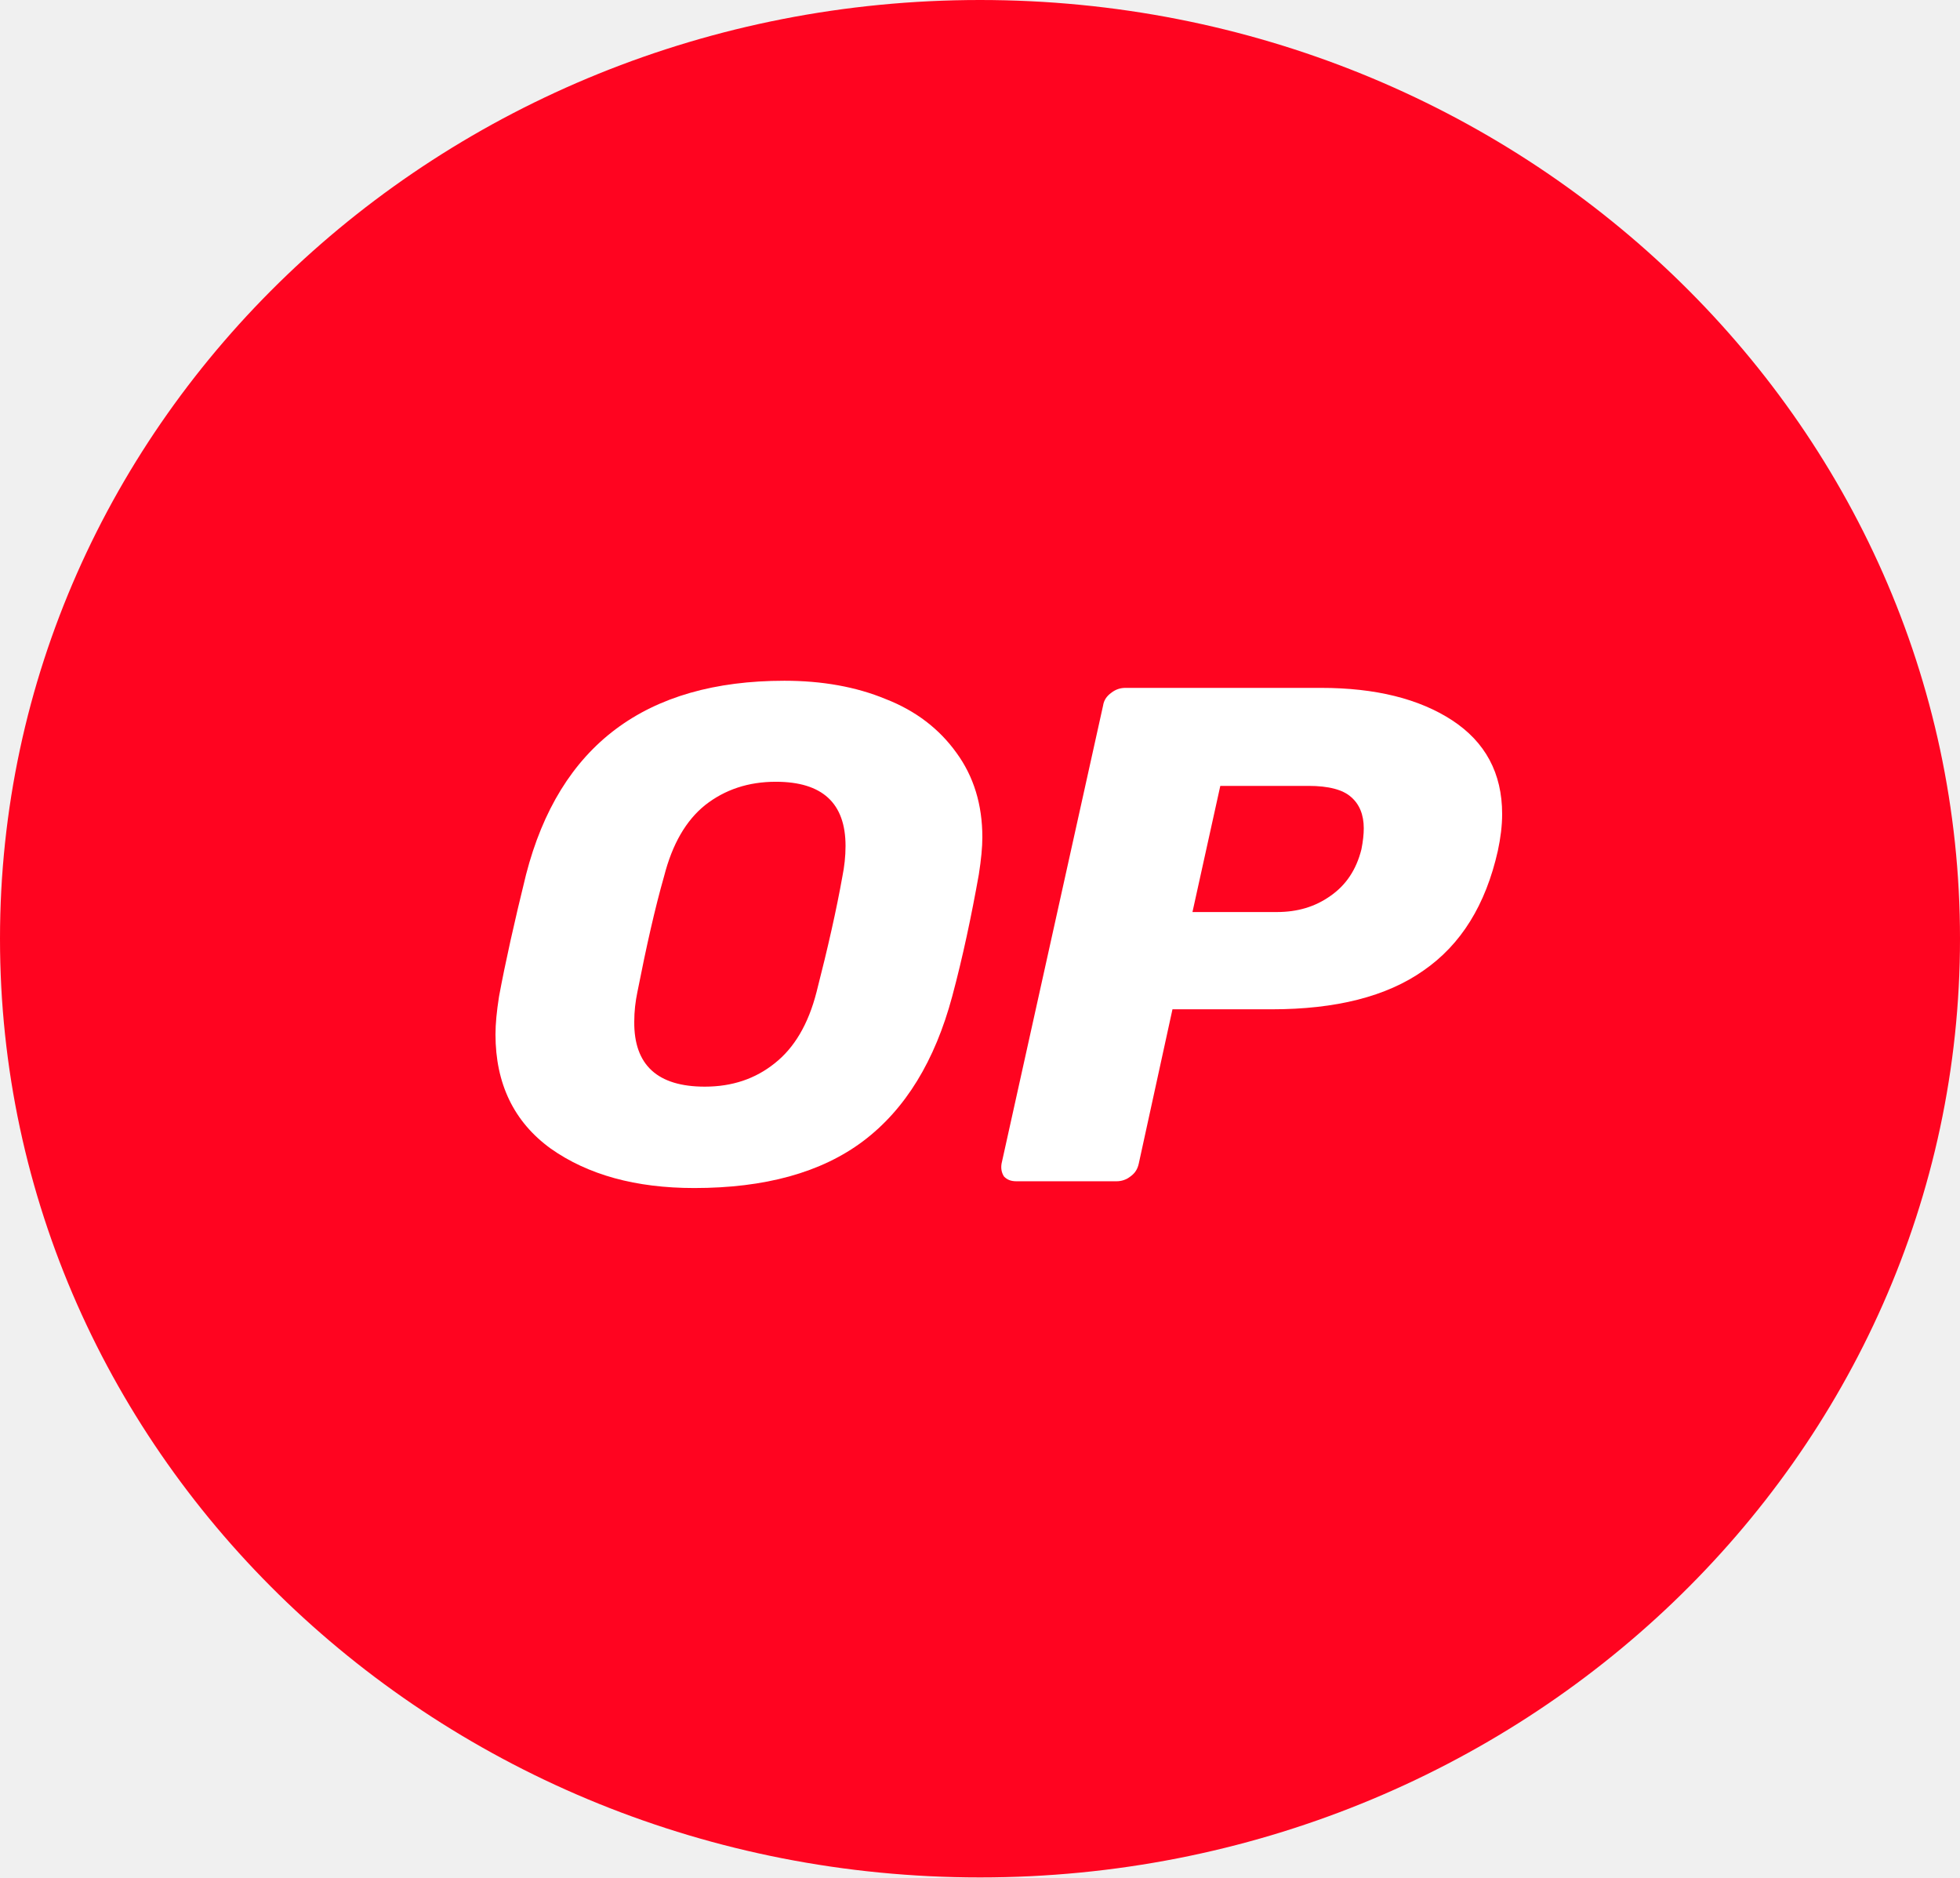
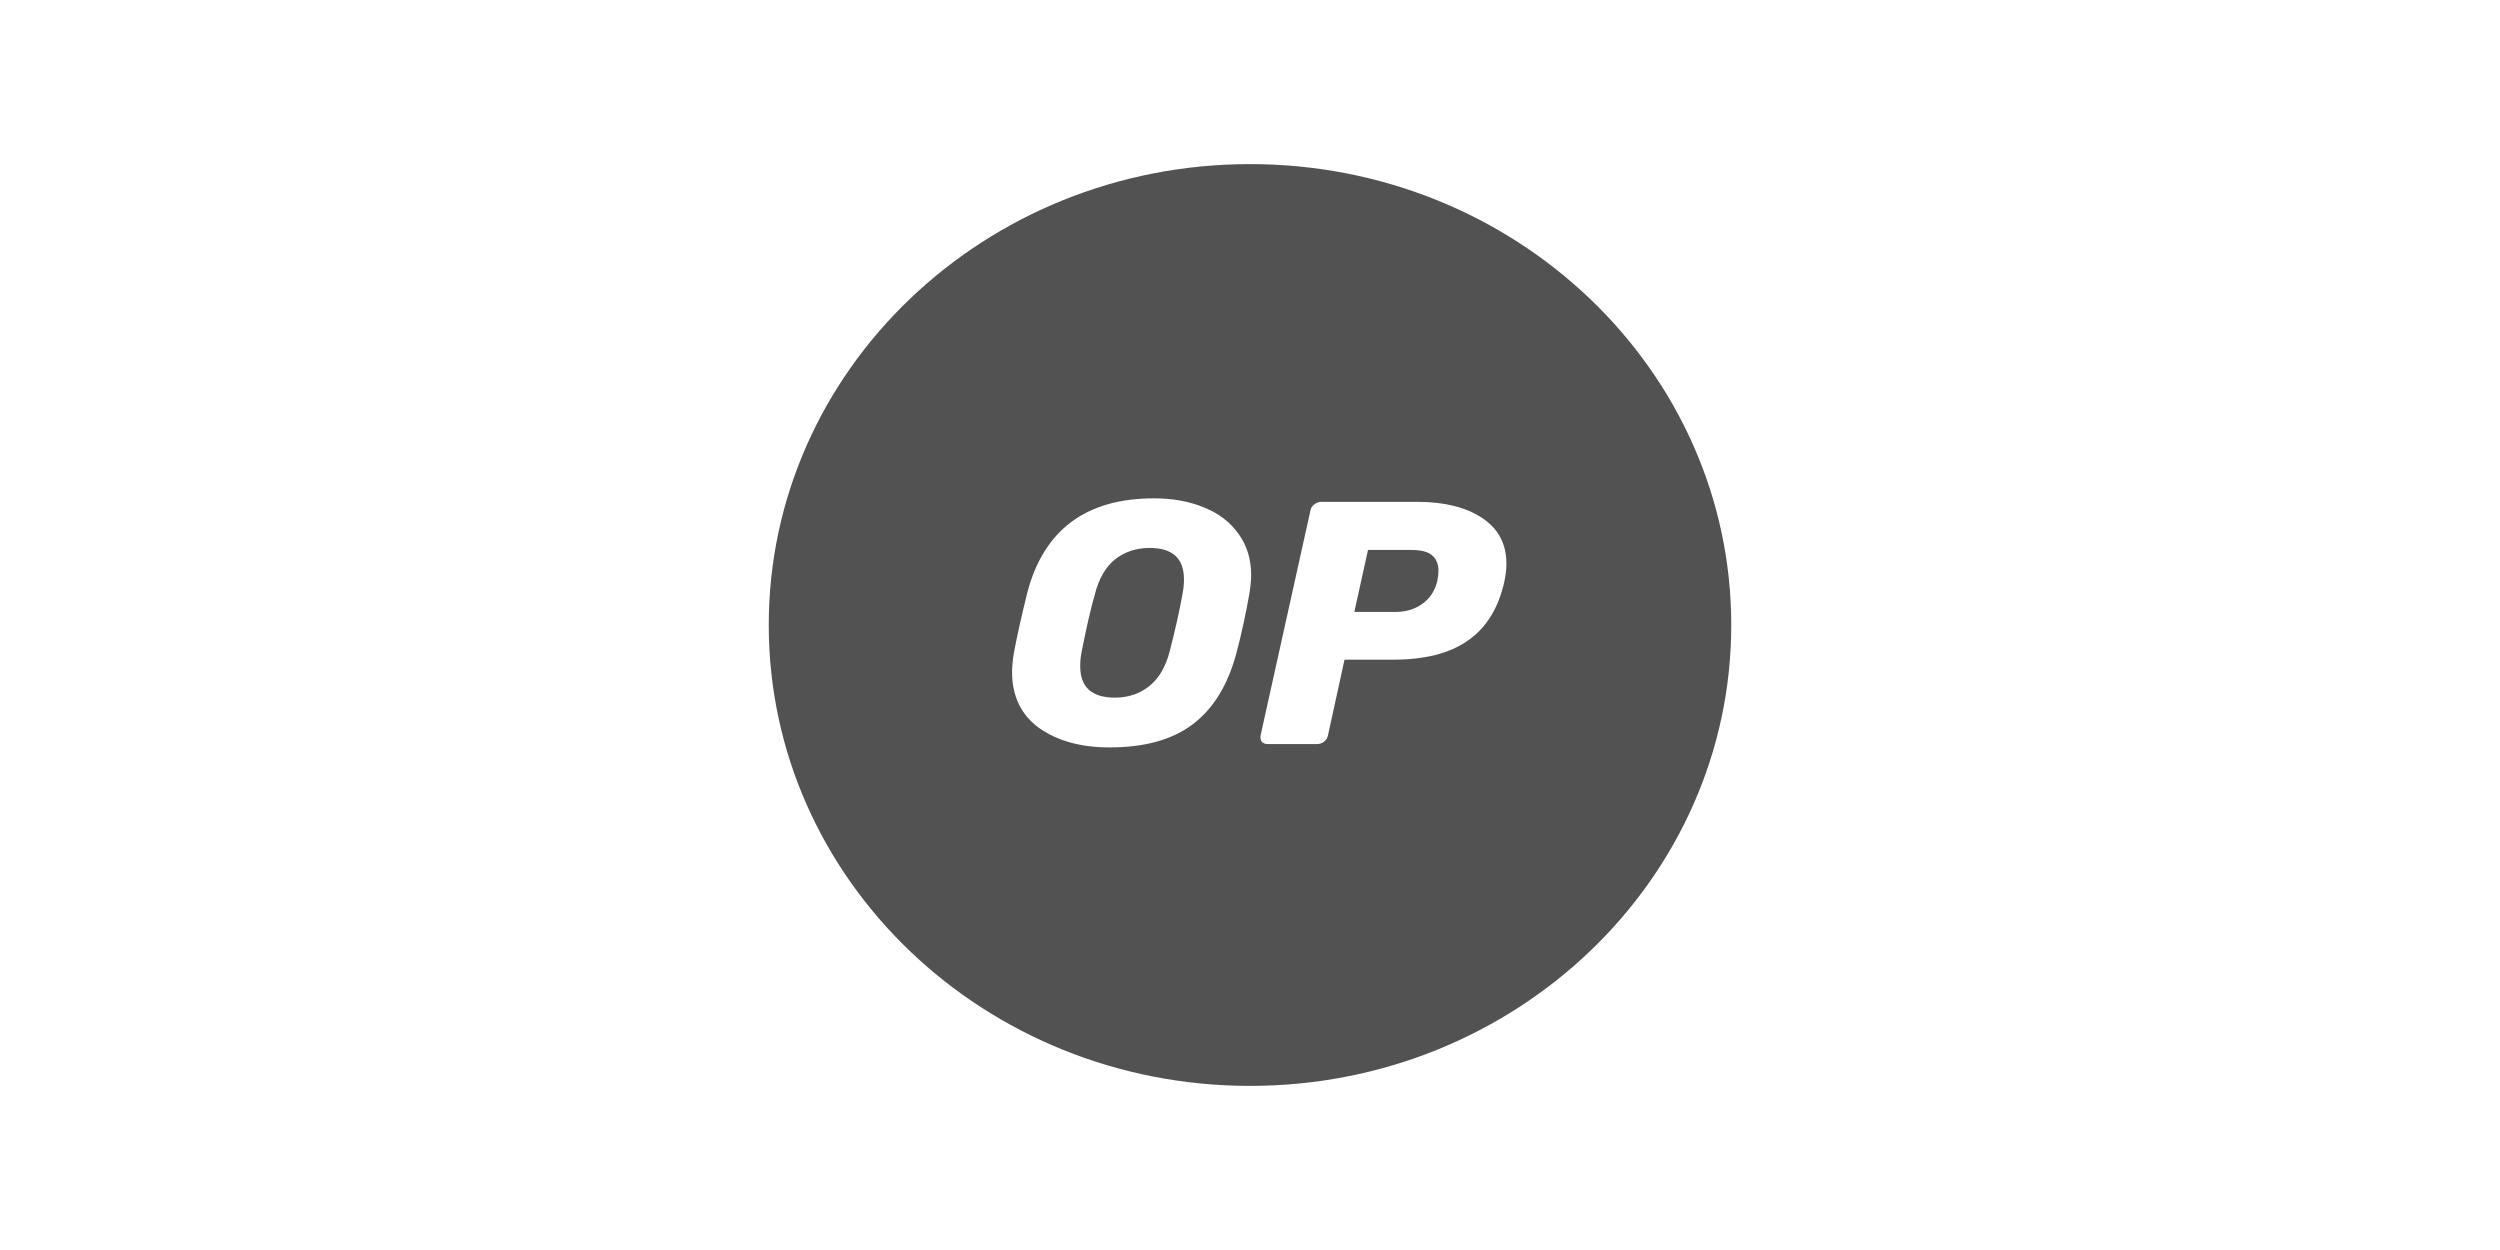
- <svg xmlns="http://www.w3.org/2000/svg" width="331" height="317" viewBox="0 0 331 317" fill="none">
-   <g clip-path="url(#clip0_1035_28)">
-     <path d="M165.5 317C256.903 317 331 246.037 331 158.5C331 70.963 256.903 0 165.5 0C74.097 0 0 70.963 0 158.5C0 246.037 74.097 317 165.5 317Z" fill="#FF0420" />
-     <path d="M117.24 200.598C107.376 200.598 99.3 198.379 93.011 193.941C86.788 189.439 83.677 182.973 83.677 174.667C83.677 172.892 83.875 170.8 84.273 168.264C85.332 162.558 86.854 155.711 88.84 147.659C94.467 125.849 109.031 114.944 132.466 114.944C138.821 114.944 144.581 115.959 149.612 118.051C154.643 120.016 158.615 123.06 161.528 127.117C164.441 131.111 165.897 135.866 165.897 141.382C165.897 143.031 165.699 145.123 165.301 147.659C164.044 154.696 162.587 161.607 160.8 168.264C157.887 179.105 152.922 187.284 145.772 192.673C138.689 197.998 129.156 200.598 117.24 200.598ZM119.028 183.48C123.662 183.48 127.567 182.148 130.811 179.549C134.121 176.95 136.504 172.955 137.895 167.503C139.814 160.022 141.271 153.555 142.264 147.976C142.595 146.327 142.793 144.616 142.793 142.84C142.793 135.613 138.888 131.999 131.01 131.999C126.376 131.999 122.404 133.33 119.094 135.93C115.85 138.529 113.533 142.523 112.143 147.976C110.62 153.301 109.164 159.768 107.641 167.503C107.31 169.088 107.112 170.736 107.112 172.512C107.045 179.866 111.084 183.48 119.028 183.48Z" fill="white" />
-     <path d="M171.657 199.456C170.73 199.456 170.068 199.202 169.538 198.632C169.141 197.998 169.009 197.3 169.141 196.476L186.287 119.128C186.419 118.241 186.883 117.543 187.677 116.973C188.405 116.402 189.2 116.148 190.06 116.148H223.094C232.296 116.148 239.644 117.987 245.205 121.601C250.832 125.278 253.678 130.54 253.678 137.451C253.678 139.416 253.414 141.508 252.95 143.664C250.898 152.794 246.727 159.514 240.372 163.889C234.149 168.263 225.61 170.419 214.753 170.419H198.004L192.311 196.476C192.112 197.364 191.715 198.061 190.921 198.632C190.193 199.202 189.398 199.456 188.538 199.456H171.657ZM215.613 153.998C219.122 153.998 222.101 153.111 224.683 151.272C227.331 149.433 229.052 146.834 229.913 143.41C230.177 142.079 230.31 140.874 230.31 139.86C230.31 137.578 229.582 135.802 228.191 134.598C226.801 133.33 224.352 132.696 220.976 132.696H206.081L201.38 153.998H215.613Z" fill="white" />
-   </g>
-   <defs>
-     <clipPath id="clip0_1035_28">
-       <rect width="331" height="317" fill="white" />
-     </clipPath>
-   </defs>
+ <svg xmlns="http://www.w3.org/2000/svg" width="400" height="200" viewBox="0 0 400 200" fill="none">
+   <rect width="100%" height="100%" fill="#FFF" />
+   <svg x="123" y="23" width="154" height="154" viewBox="0 0 331 317" fill="none">
+     <g clip-path="url(#clip0_1035_28)">
+       <path d="M165.5 317C256.903 317 331 246.037 331 158.5C331 70.963 256.903 0 165.5 0C74.097 0 0 70.963 0 158.5C0 246.037 74.097 317 165.5 317Z" fill="#525252" />
+       <path d="M117.24 200.598C107.376 200.598 99.3 198.379 93.011 193.941C86.788 189.439 83.677 182.973 83.677 174.667C83.677 172.892 83.875 170.8 84.273 168.264C85.332 162.558 86.854 155.711 88.84 147.659C94.467 125.849 109.031 114.944 132.466 114.944C138.821 114.944 144.581 115.959 149.612 118.051C154.643 120.016 158.615 123.06 161.528 127.117C164.441 131.111 165.897 135.866 165.897 141.382C165.897 143.031 165.699 145.123 165.301 147.659C164.044 154.696 162.587 161.607 160.8 168.264C157.887 179.105 152.922 187.284 145.772 192.673C138.689 197.998 129.156 200.598 117.24 200.598ZM119.028 183.48C123.662 183.48 127.567 182.148 130.811 179.549C134.121 176.95 136.504 172.955 137.895 167.503C139.814 160.022 141.271 153.555 142.264 147.976C142.595 146.327 142.793 144.616 142.793 142.84C142.793 135.613 138.888 131.999 131.01 131.999C126.376 131.999 122.404 133.33 119.094 135.93C115.85 138.529 113.533 142.523 112.143 147.976C110.62 153.301 109.164 159.768 107.641 167.503C107.31 169.088 107.112 170.736 107.112 172.512C107.045 179.866 111.084 183.48 119.028 183.48Z" fill="white" />
+       <path d="M171.657 199.456C170.73 199.456 170.068 199.202 169.538 198.632C169.141 197.998 169.009 197.3 169.141 196.476L186.287 119.128C186.419 118.241 186.883 117.543 187.677 116.973C188.405 116.402 189.2 116.148 190.06 116.148H223.094C232.296 116.148 239.644 117.987 245.205 121.601C250.832 125.278 253.678 130.54 253.678 137.451C253.678 139.416 253.414 141.508 252.95 143.664C250.898 152.794 246.727 159.514 240.372 163.889C234.149 168.263 225.61 170.419 214.753 170.419H198.004L192.311 196.476C192.112 197.364 191.715 198.061 190.921 198.632C190.193 199.202 189.398 199.456 188.538 199.456H171.657ZM215.613 153.998C219.122 153.998 222.101 153.111 224.683 151.272C227.331 149.433 229.052 146.834 229.913 143.41C230.177 142.079 230.31 140.874 230.31 139.86C230.31 137.578 229.582 135.802 228.191 134.598C226.801 133.33 224.352 132.696 220.976 132.696H206.081L201.38 153.998H215.613Z" fill="white" />
+     </g>
+     <defs>
+       <clipPath id="clip0_1035_28">
+         <rect width="331" height="317" fill="white" />
+       </clipPath>
+     </defs>
+   </svg>
</svg>
